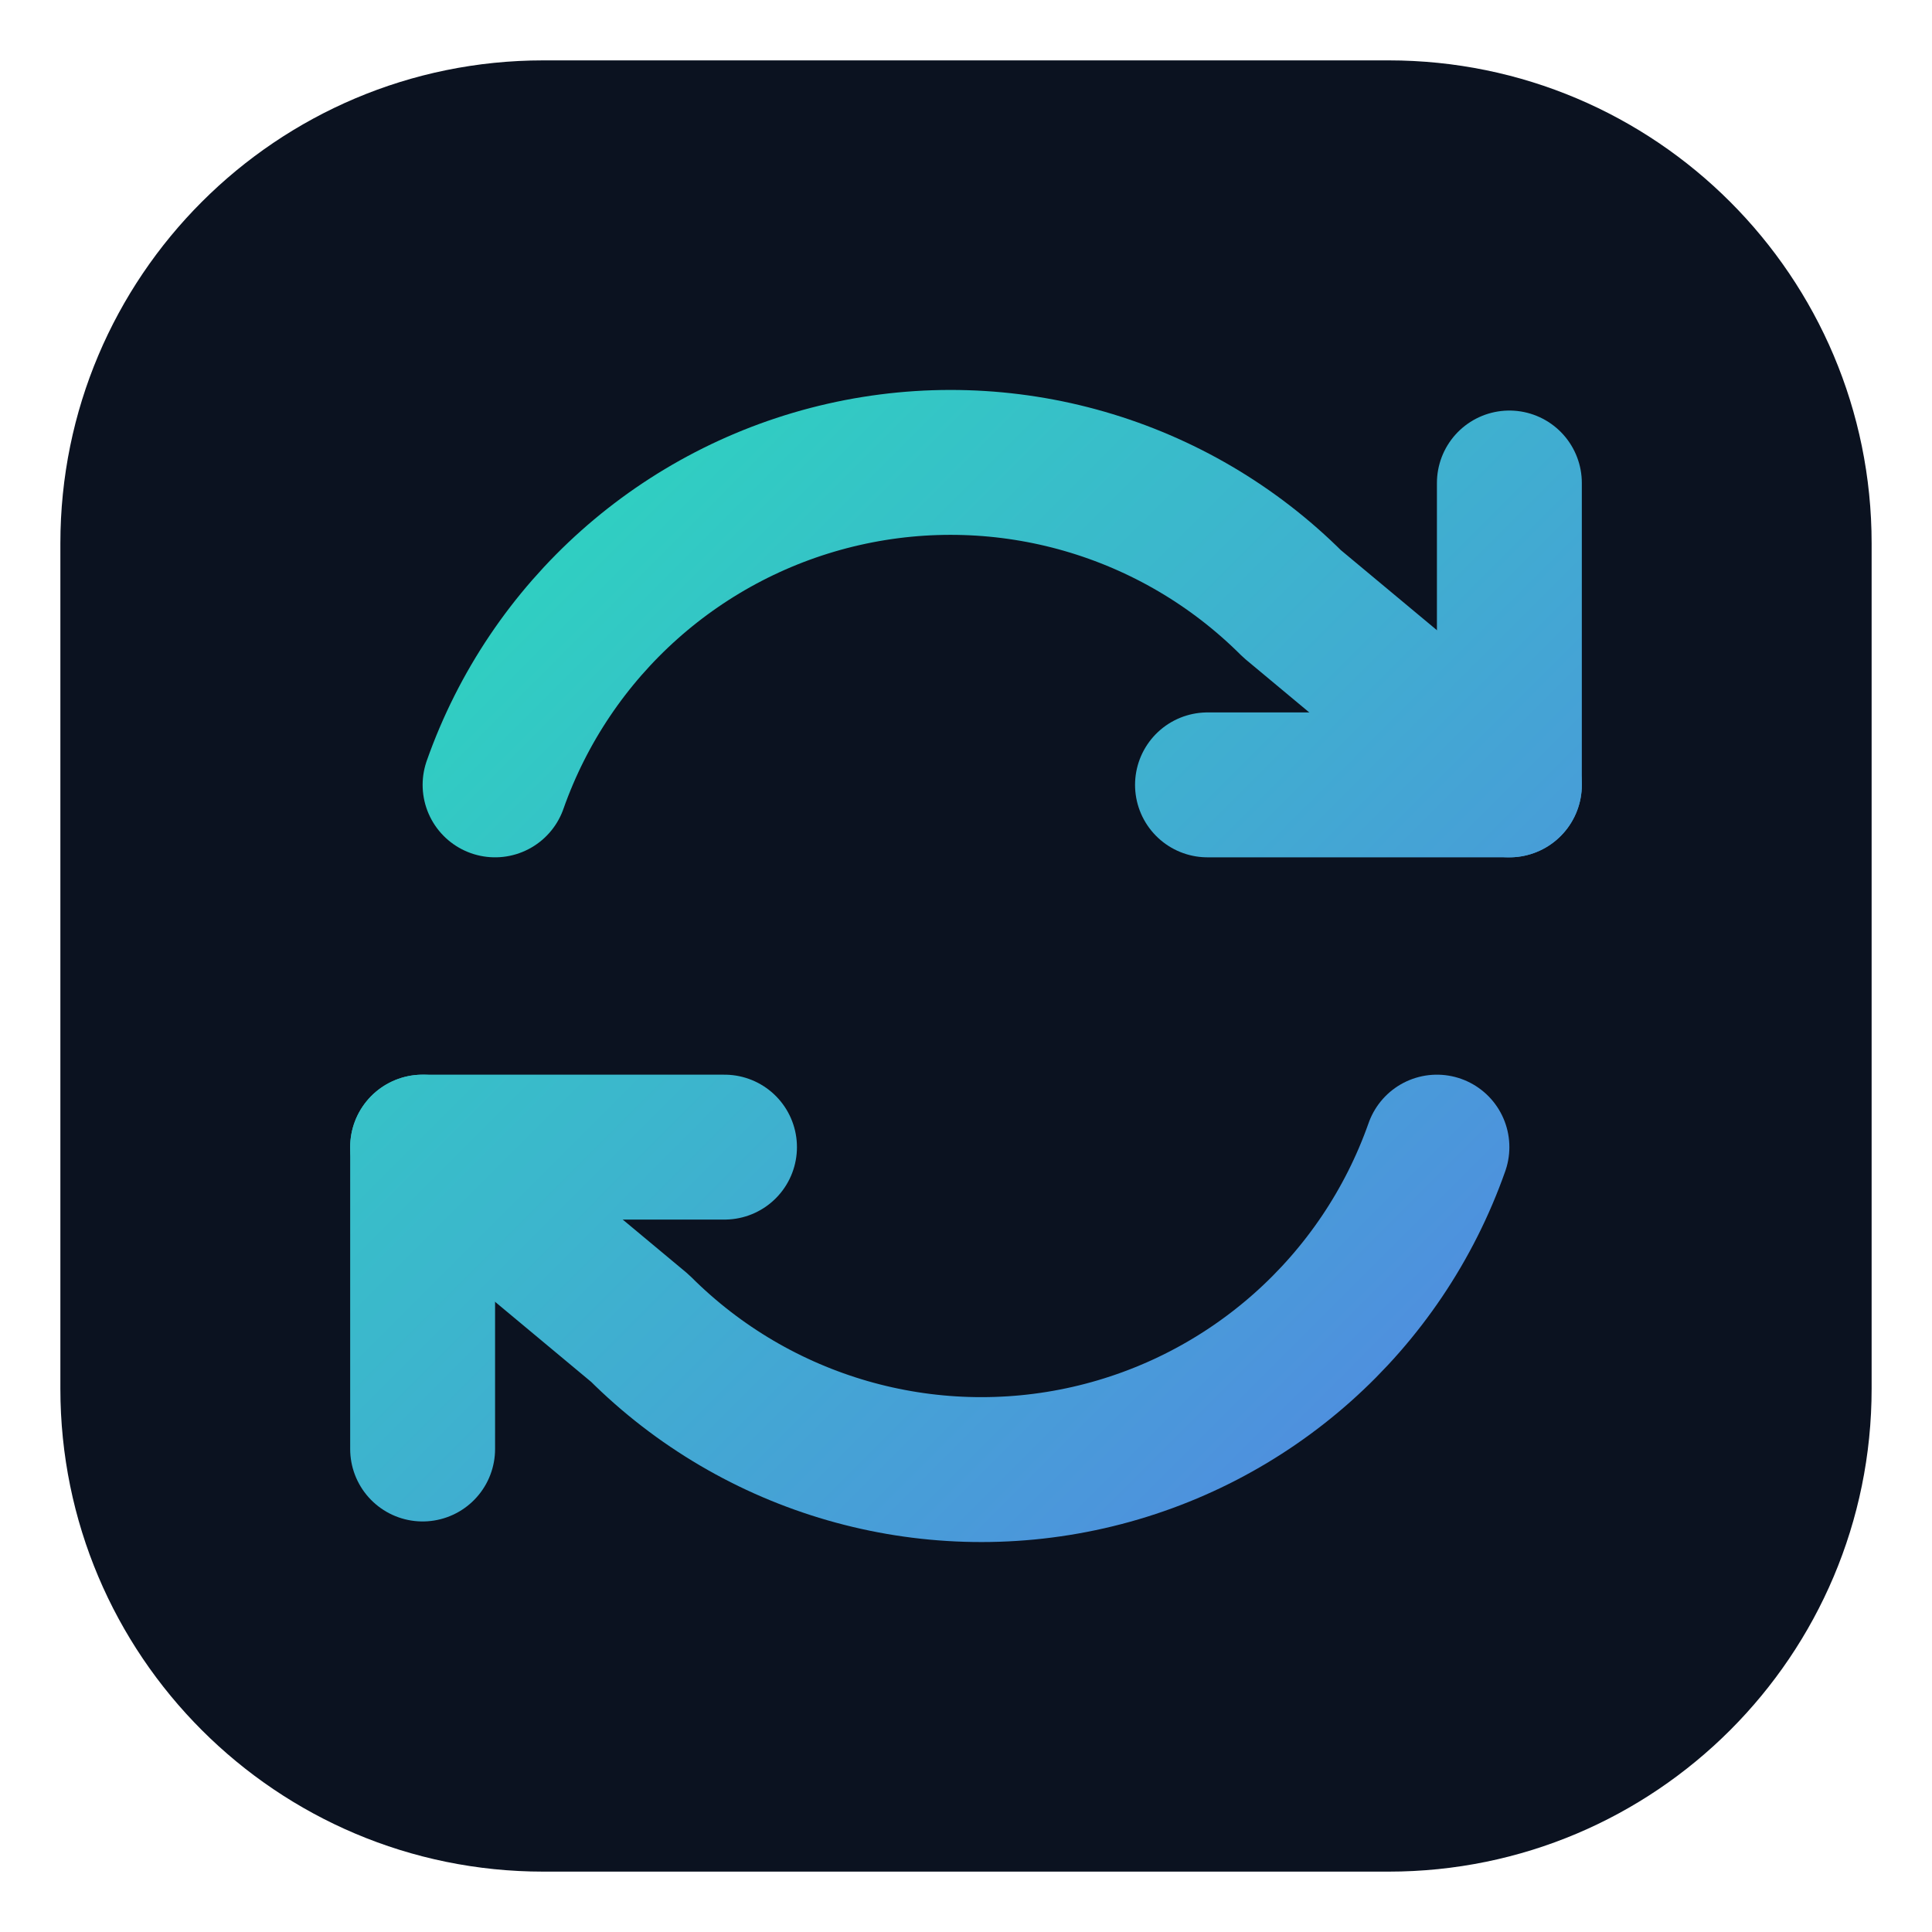
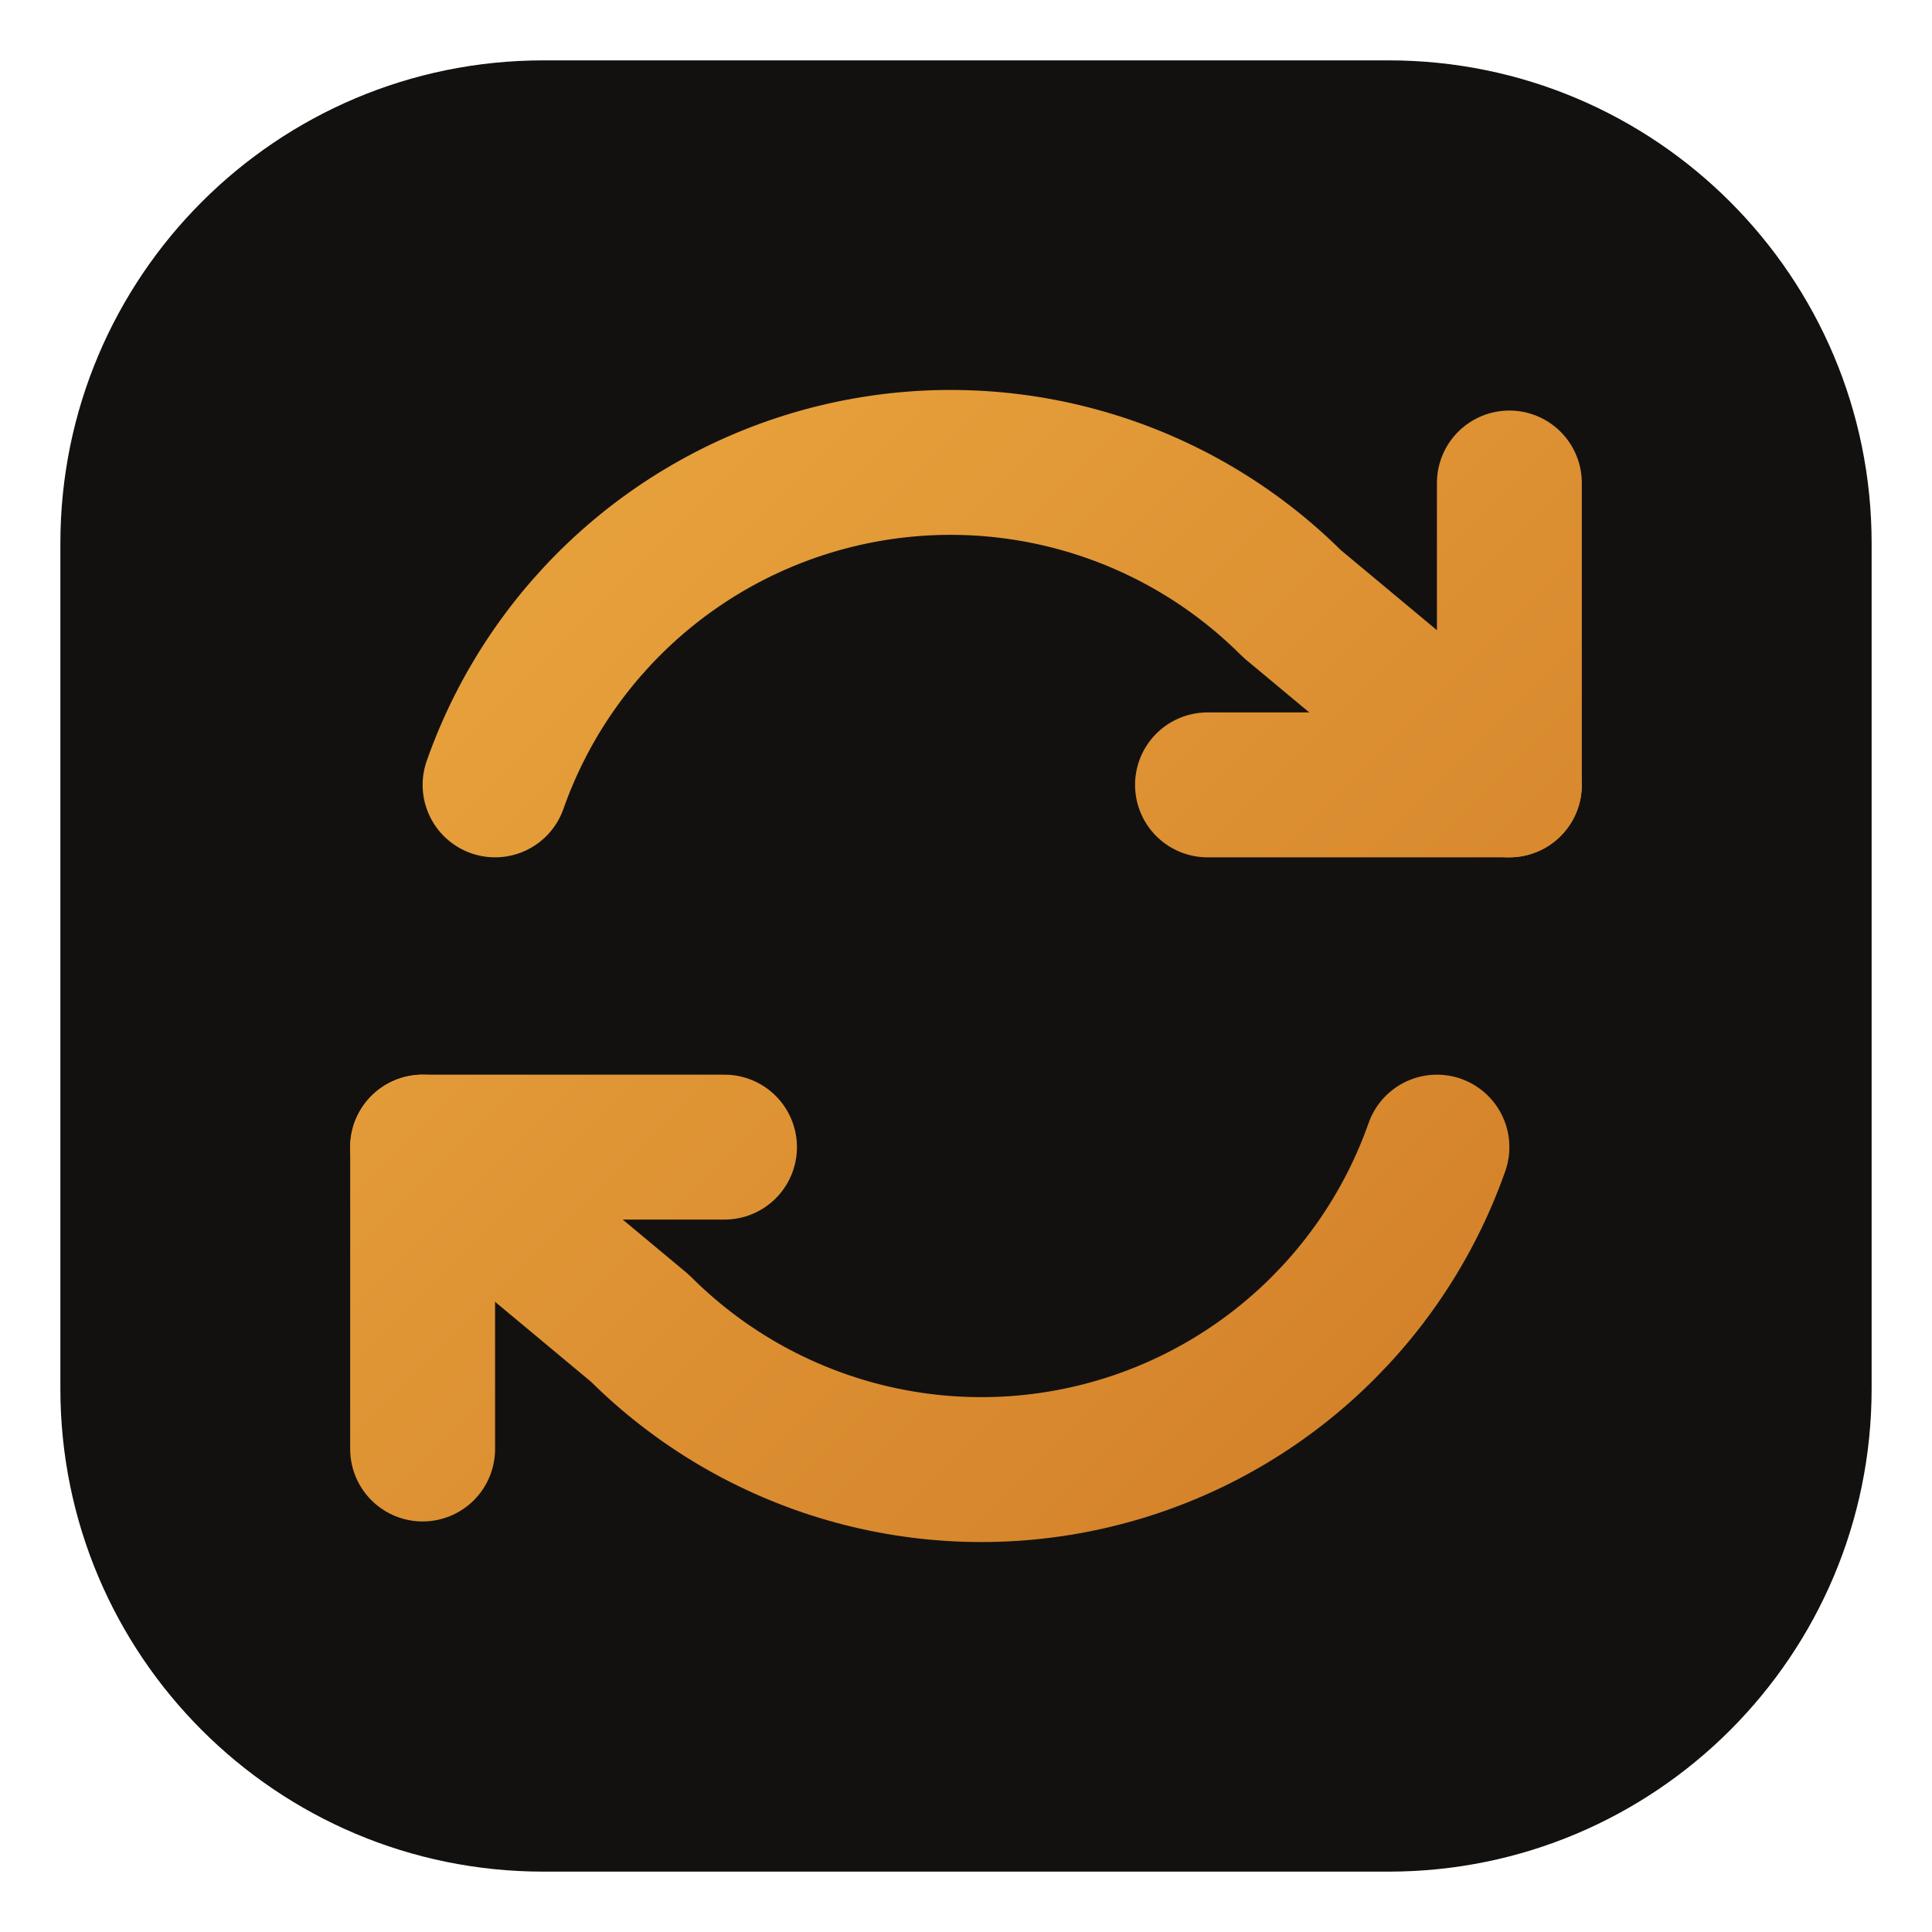
<svg xmlns="http://www.w3.org/2000/svg" viewBox="0 0 32 32" role="img" aria-label="agentsync">
  <defs>
    <linearGradient id="as-fav" x1="4" y1="4" x2="28" y2="28" gradientUnits="userSpaceOnUse">
-       <stop stop-color="#2dd4bf" />
-       <stop offset="1" stop-color="#6366f1" />
+       <stop stop-color="#e8a33d" />
+       <stop offset="1" stop-color="#c96f1f" />
    </linearGradient>
  </defs>
-   <rect x="1" y="1" width="30" height="30" rx="8" fill="#0b1220" />
+   <rect x="1" y="1" width="30" height="30" rx="8" fill="#121110" />
  <g transform="translate(4 4)" stroke="url(#as-fav)" stroke-width="2.4" stroke-linecap="round" stroke-linejoin="round" fill="none">
    <polyline points="21 4 21 9 16 9" />
    <polyline points="3 20 3 15 8 15" />
    <path d="M4.2 9a8 8 0 0 1 13.2-3L21 9" />
    <path d="M3 15l3.6 3A8 8 0 0 0 19.8 15" />
  </g>
</svg>
